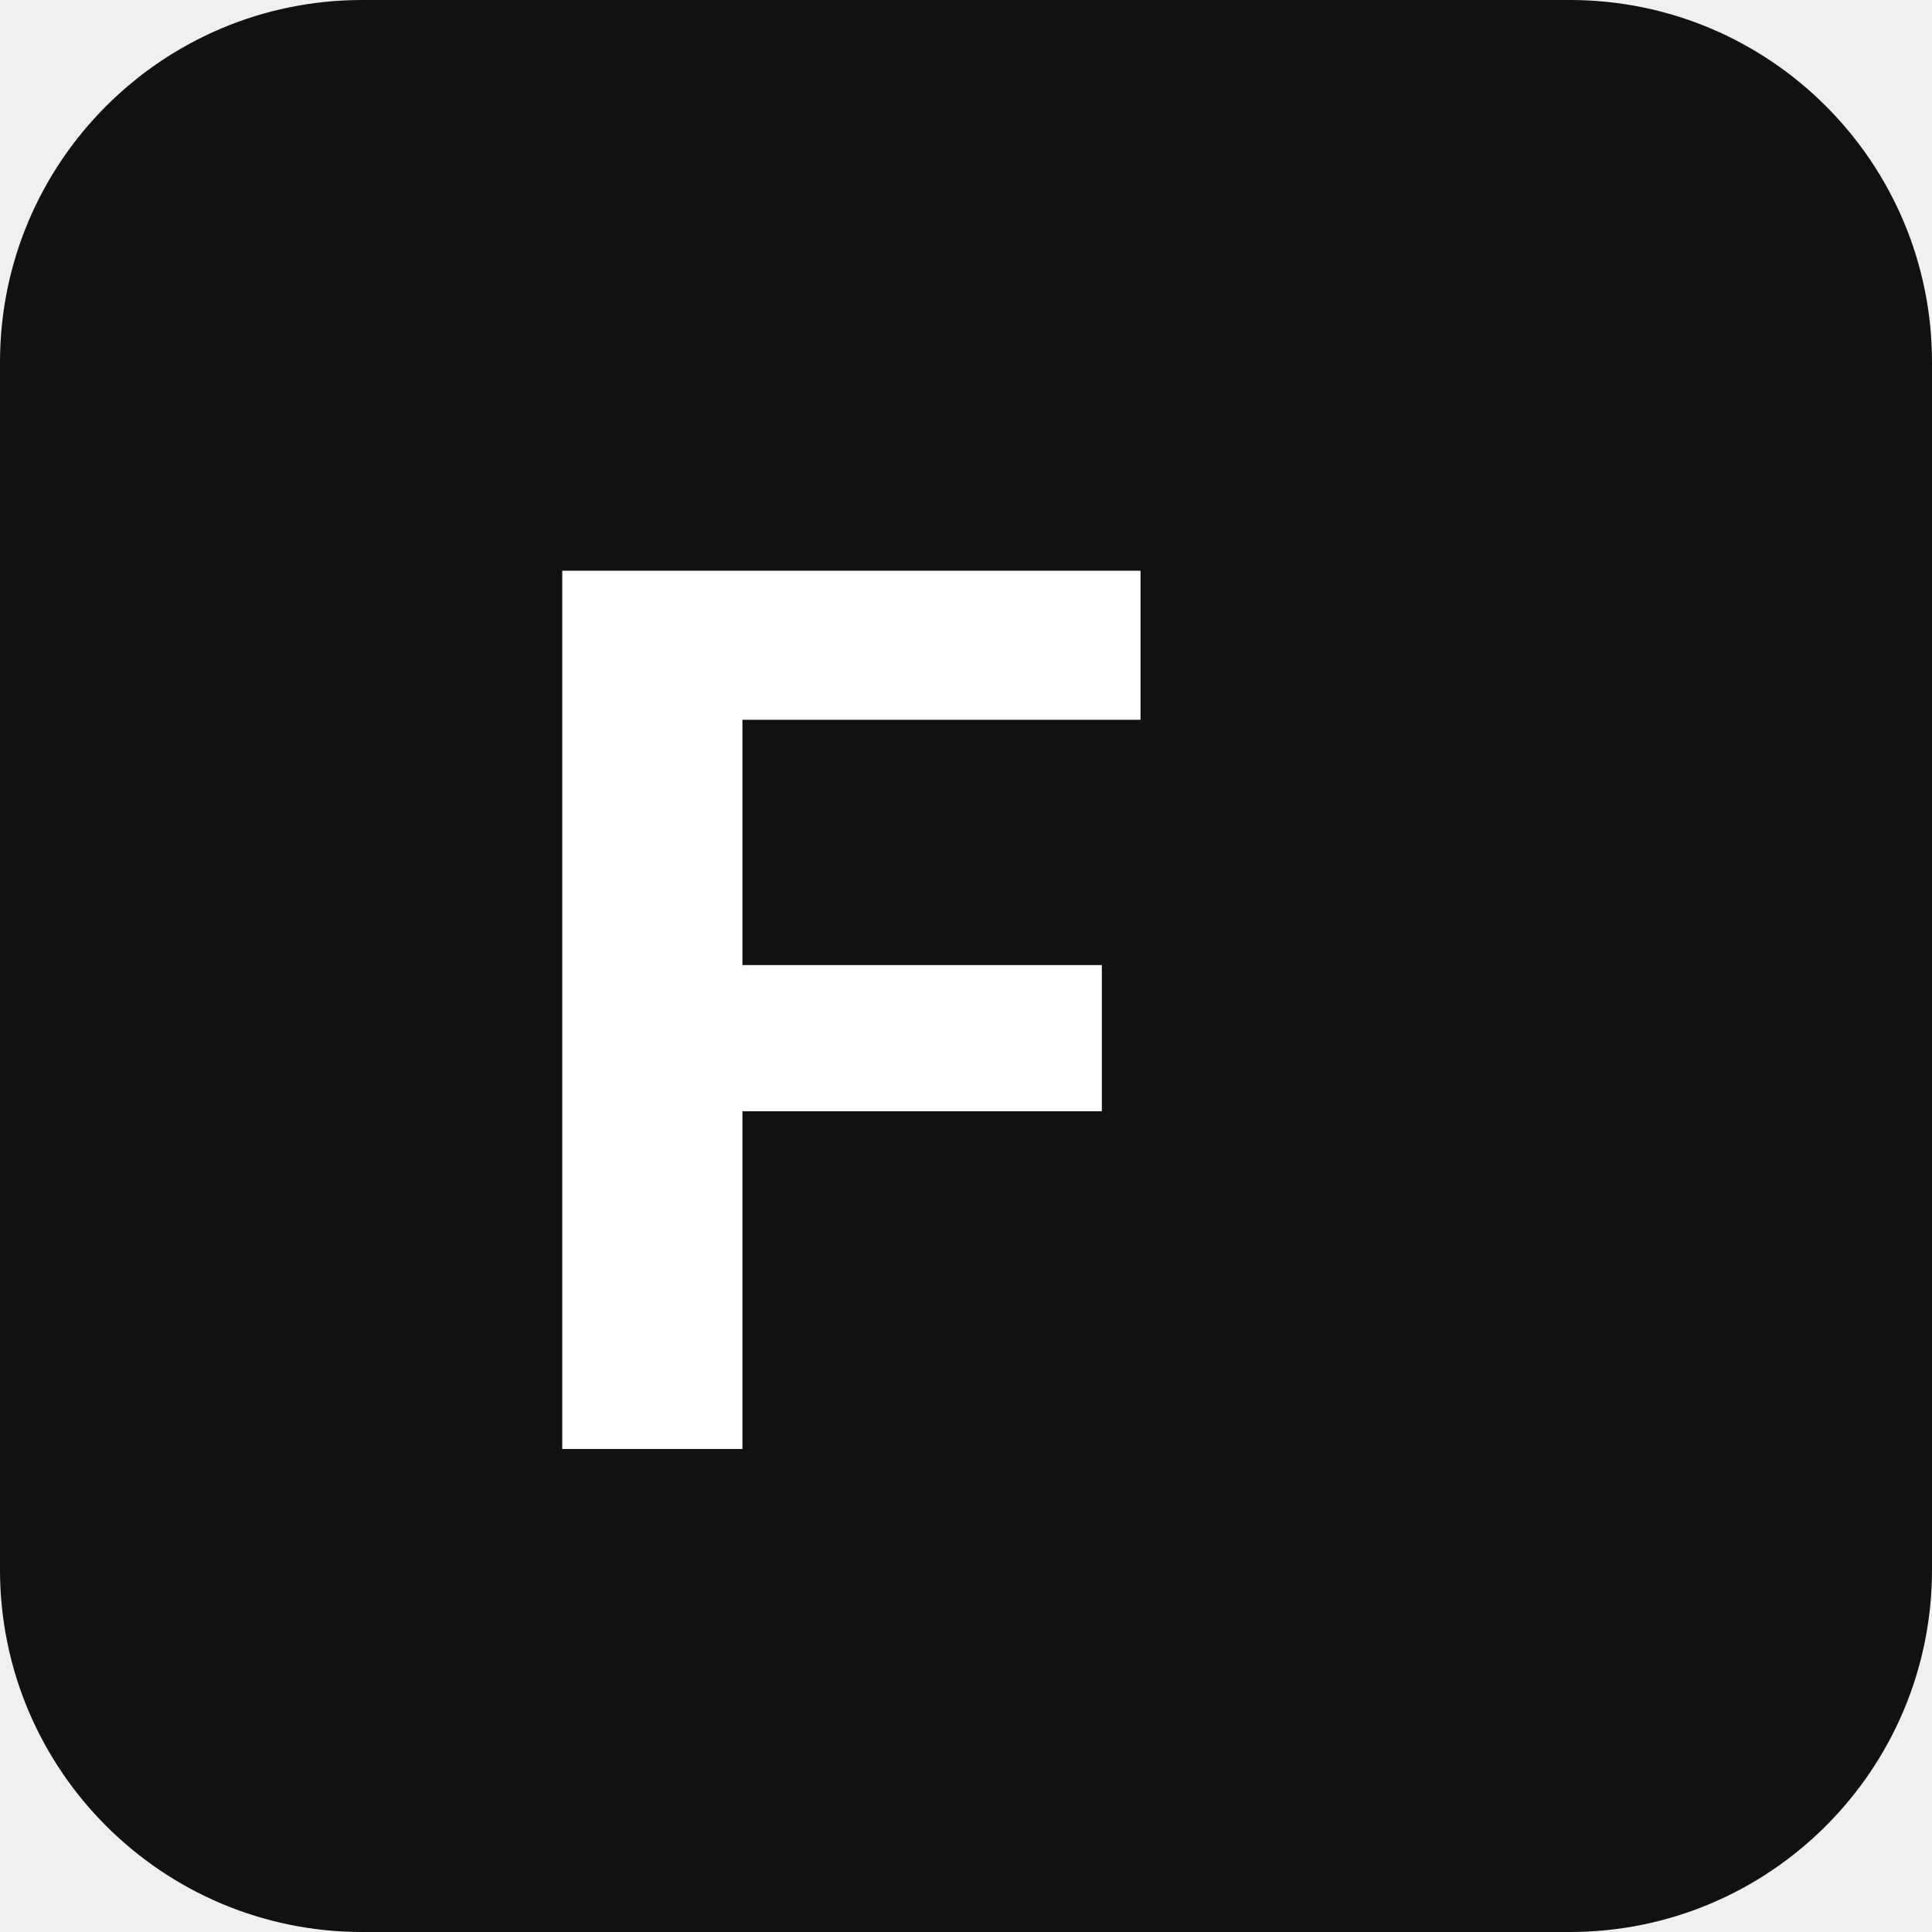
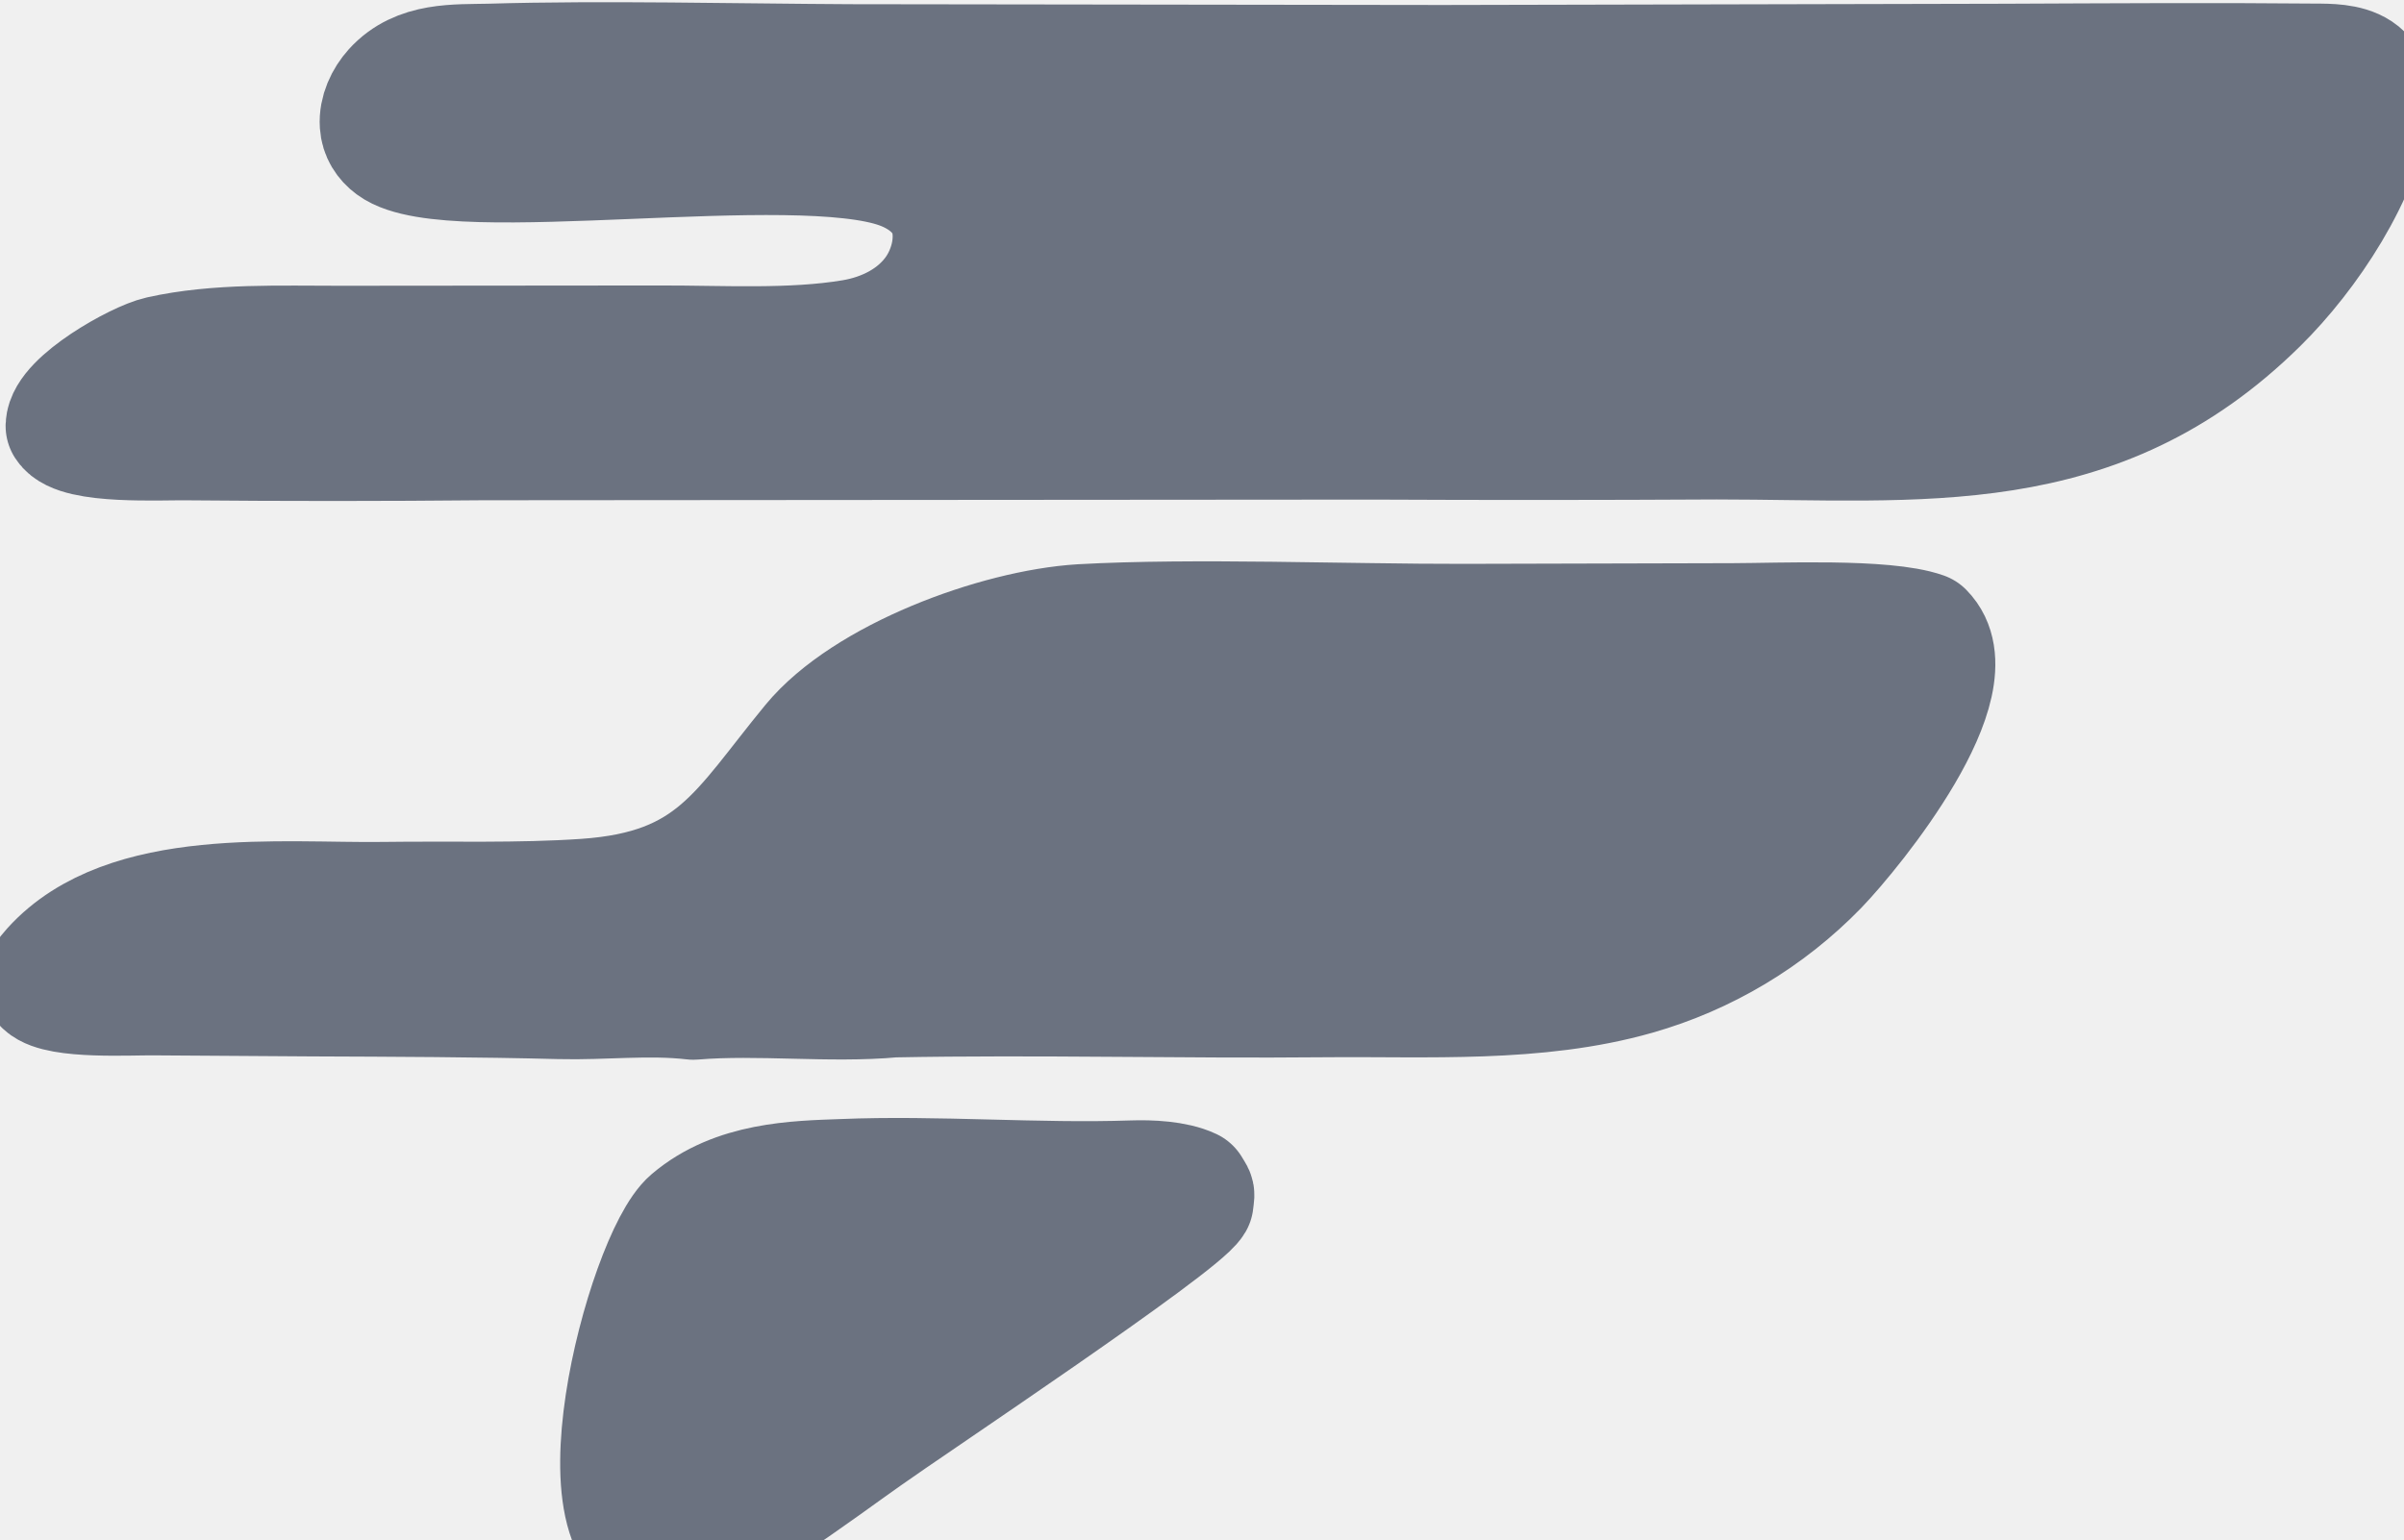
- <svg xmlns="http://www.w3.org/2000/svg" viewBox="0 0 32 32">
-   <rect width="32" height="32" rx="6" fill="#111" />
-   <text x="8" y="24" font-family="-apple-system, BlinkMacSystemFont, sans-serif" font-size="20" font-weight="700" fill="#fff">F</text>
+ <svg xmlns="http://www.w3.org/2000/svg" viewBox="155 468 515 330">
+   <g fill="#6B7280" stroke="#6B7280" stroke-width="25" stroke-linejoin="round" stroke-linecap="round">
+     <path transform="scale(1.01626 1.01626)" d="M255.786 473.789C279.548 473.083 307.811 473.784 331.804 473.897L456.654 474.064L574.639 473.801C596.939 473.708 619.384 473.566 641.682 473.775C644.661 473.802 648.55 474.016 650.684 476.157C652.043 477.521 653.074 479.902 652.807 481.752C650.578 497.214 639.17 514.204 628.62 524.607C594.68 558.075 557.598 553.349 514.414 553.33C490.295 553.464 466.176 553.474 442.057 553.359L254.19 553.499C233.45 553.701 212.708 553.705 191.968 553.513C186.568 553.427 168.813 554.425 166.202 550.309C166.385 544.984 181.319 536.527 186.212 535.427C198.302 532.71 211.85 533.291 224.219 533.27L291.687 533.211C304.723 533.18 319.341 534.09 332.174 531.942C338.954 530.808 345.499 527.546 349.514 521.814C352.393 517.705 353.929 512.028 352.848 507.059C351.673 501.662 347.187 498.127 342.224 496.308C320.018 488.169 247.299 500.431 235.132 491.439C233.561 490.278 232.559 488.696 232.424 486.725C232.238 484.017 233.535 481.263 235.314 479.291C240.646 473.381 248.546 473.963 255.786 473.789Z" />
+     <path transform="scale(1.01626 1.01626)" d="M380.418 591.975C404.061 590.649 436.727 591.96 461.086 591.91L517.795 591.766C527.644 591.749 549.887 590.745 558.101 593.652C568.61 604.269 543.524 635.335 535.871 643.28C525.293 654.17 512.04 662.091 497.438 666.25C476.465 672.233 453.362 670.744 431.847 670.95C401.37 671.243 371.407 670.395 340.862 670.981C327.544 672.216 312.433 670.329 298.679 671.474C289.19 670.372 279.792 671.586 270.449 671.34C253.612 670.896 235.017 670.841 218.312 670.771L184.838 670.55C179.963 670.5 164.931 671.366 161.691 668.318C161.719 666.567 162.066 666.043 163.365 664.607C179.18 647.123 211.91 650.839 233.299 650.544C247.635 650.347 261.795 650.836 275.868 649.873C302.888 648.023 308.525 635.301 323.496 617.12C334.806 603.384 362.541 593.077 380.418 591.975Z" />
+     <path transform="scale(1.01626 1.01626)" d="M330.075 708.976C349.931 708.146 371.225 709.956 391.222 709.267C394.957 709.139 400.254 709.357 403.611 710.949C404.691 712.825 404.478 711.843 404.271 713.999C401.262 719.094 343.959 757.264 335.319 763.452C325.91 770.045 303.025 787.392 294.866 788.005C271.485 789.761 288.605 725.603 298.009 717.603C307.468 709.556 320.323 709.328 330.075 708.976Z" />
+   </g>
</svg>
